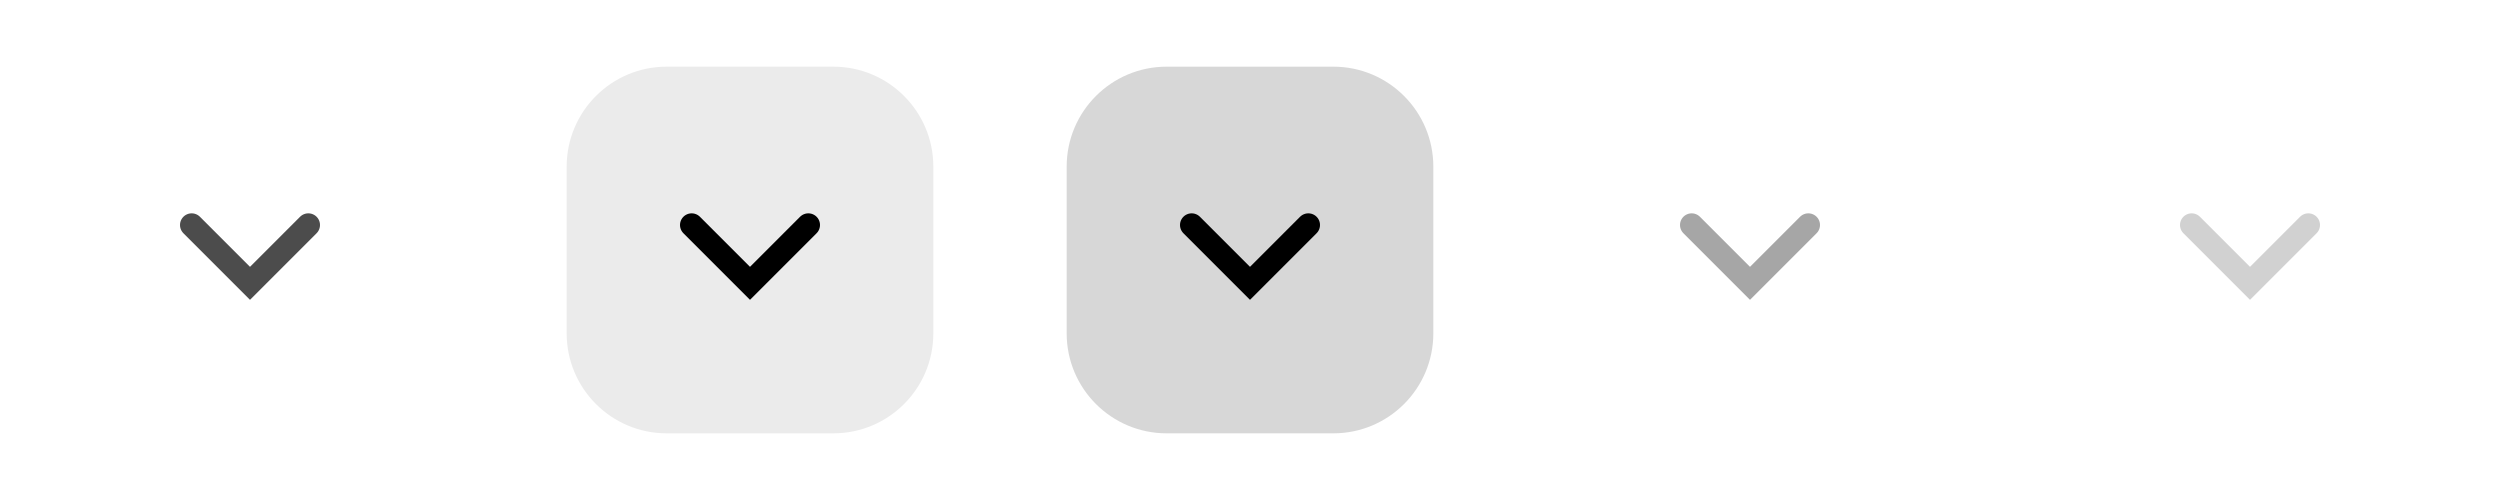
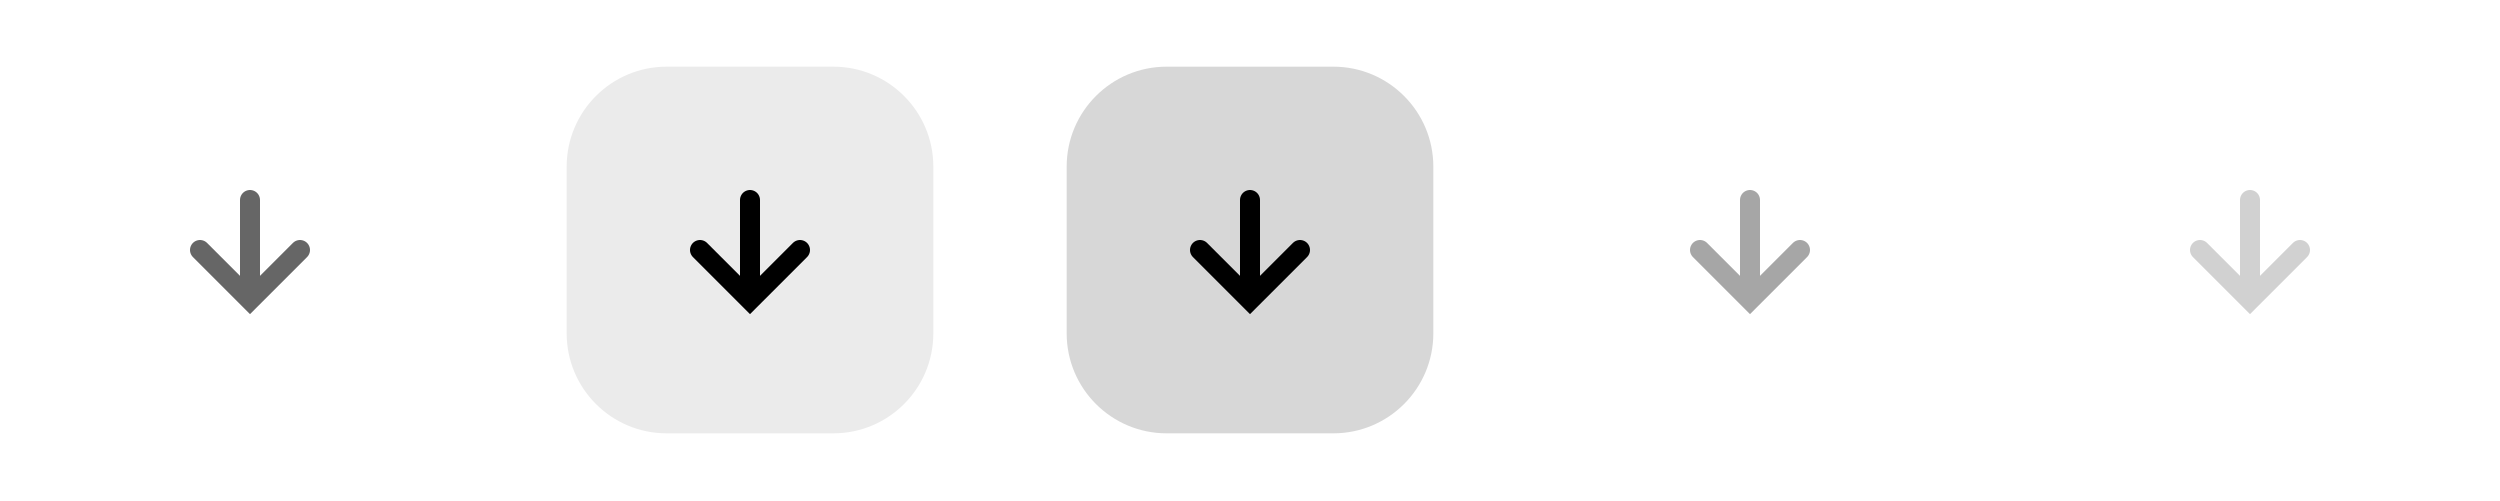
<svg xmlns="http://www.w3.org/2000/svg" width="150" height="30" viewBox="0 0 150 30">
  <g id="active-center">
-     <g transform="translate(15,15)" stroke="#000000" stroke-width="1.4" stroke-linecap="round" fill="none" opacity="0.7">
-       <path d="M -3.5 -1.5 L 0 2 L 3.5 -1.5" />
+     <g transform="translate(15,15)" stroke="#000000" stroke-width="1.2" stroke-linecap="round" fill="none" opacity="0.6">
+       <path d="M 0 -3 L 0 3 M -3 0 L 0 3 L 3 0" />
    </g>
  </g>
  <g id="hover-center">
    <rect x="34" y="4" width="22" height="22" rx="6" ry="6" fill="rgba(0,0,0,0.08)" />
-     <g transform="translate(45,15)" stroke="#000000" stroke-width="1.4" stroke-linecap="round" fill="none" opacity="1.0">
-       <path d="M -3.5 -1.5 L 0 2 L 3.5 -1.5" />
+     <g transform="translate(45,15)" stroke="#000000" stroke-width="1.2" stroke-linecap="round" fill="none" opacity="1.0">
+       <path d="M 0 -3 L 0 3 M -3 0 L 0 3 L 3 0" />
    </g>
  </g>
  <g id="pressed-center">
    <rect x="64" y="4" width="22" height="22" rx="6" ry="6" fill="rgba(0,0,0,0.16)" />
-     <g transform="translate(75,15)" stroke="#000000" stroke-width="1.4" stroke-linecap="round" fill="none" opacity="1.0">
-       <path d="M -3.5 -1.5 L 0 2 L 3.5 -1.5" />
+     <g transform="translate(75,15)" stroke="#000000" stroke-width="1.2" stroke-linecap="round" fill="none" opacity="1.0">
+       <path d="M 0 -3 L 0 3 M -3 0 L 0 3 L 3 0" />
    </g>
  </g>
  <g id="inactive-center">
-     <g transform="translate(105,15)" stroke="#000000" stroke-width="1.4" stroke-linecap="round" fill="none" opacity="0.35">
-       <path d="M -3.5 -1.5 L 0 2 L 3.5 -1.5" />
+     <g transform="translate(105,15)" stroke="#000000" stroke-width="1.2" stroke-linecap="round" fill="none" opacity="0.35">
+       <g transform="scale(1)">
+         <path d="M 0 -3 L 0 3 M -3 0 L 0 3 L 3 0" />
+       </g>
    </g>
  </g>
  <g id="deactivated-center">
-     <g transform="translate(135,15)" stroke="#000000" stroke-width="1.4" stroke-linecap="round" fill="none" opacity="0.18">
-       <path d="M -3.5 -1.5 L 0 2 L 3.5 -1.5" />
+     <g transform="translate(135,15)" stroke="#000000" stroke-width="1.2" stroke-linecap="round" fill="none" opacity="0.18">
+       <path d="M 0 -3 L 0 3 M -3 0 L 0 3 L 3 0" />
    </g>
  </g>
</svg>
